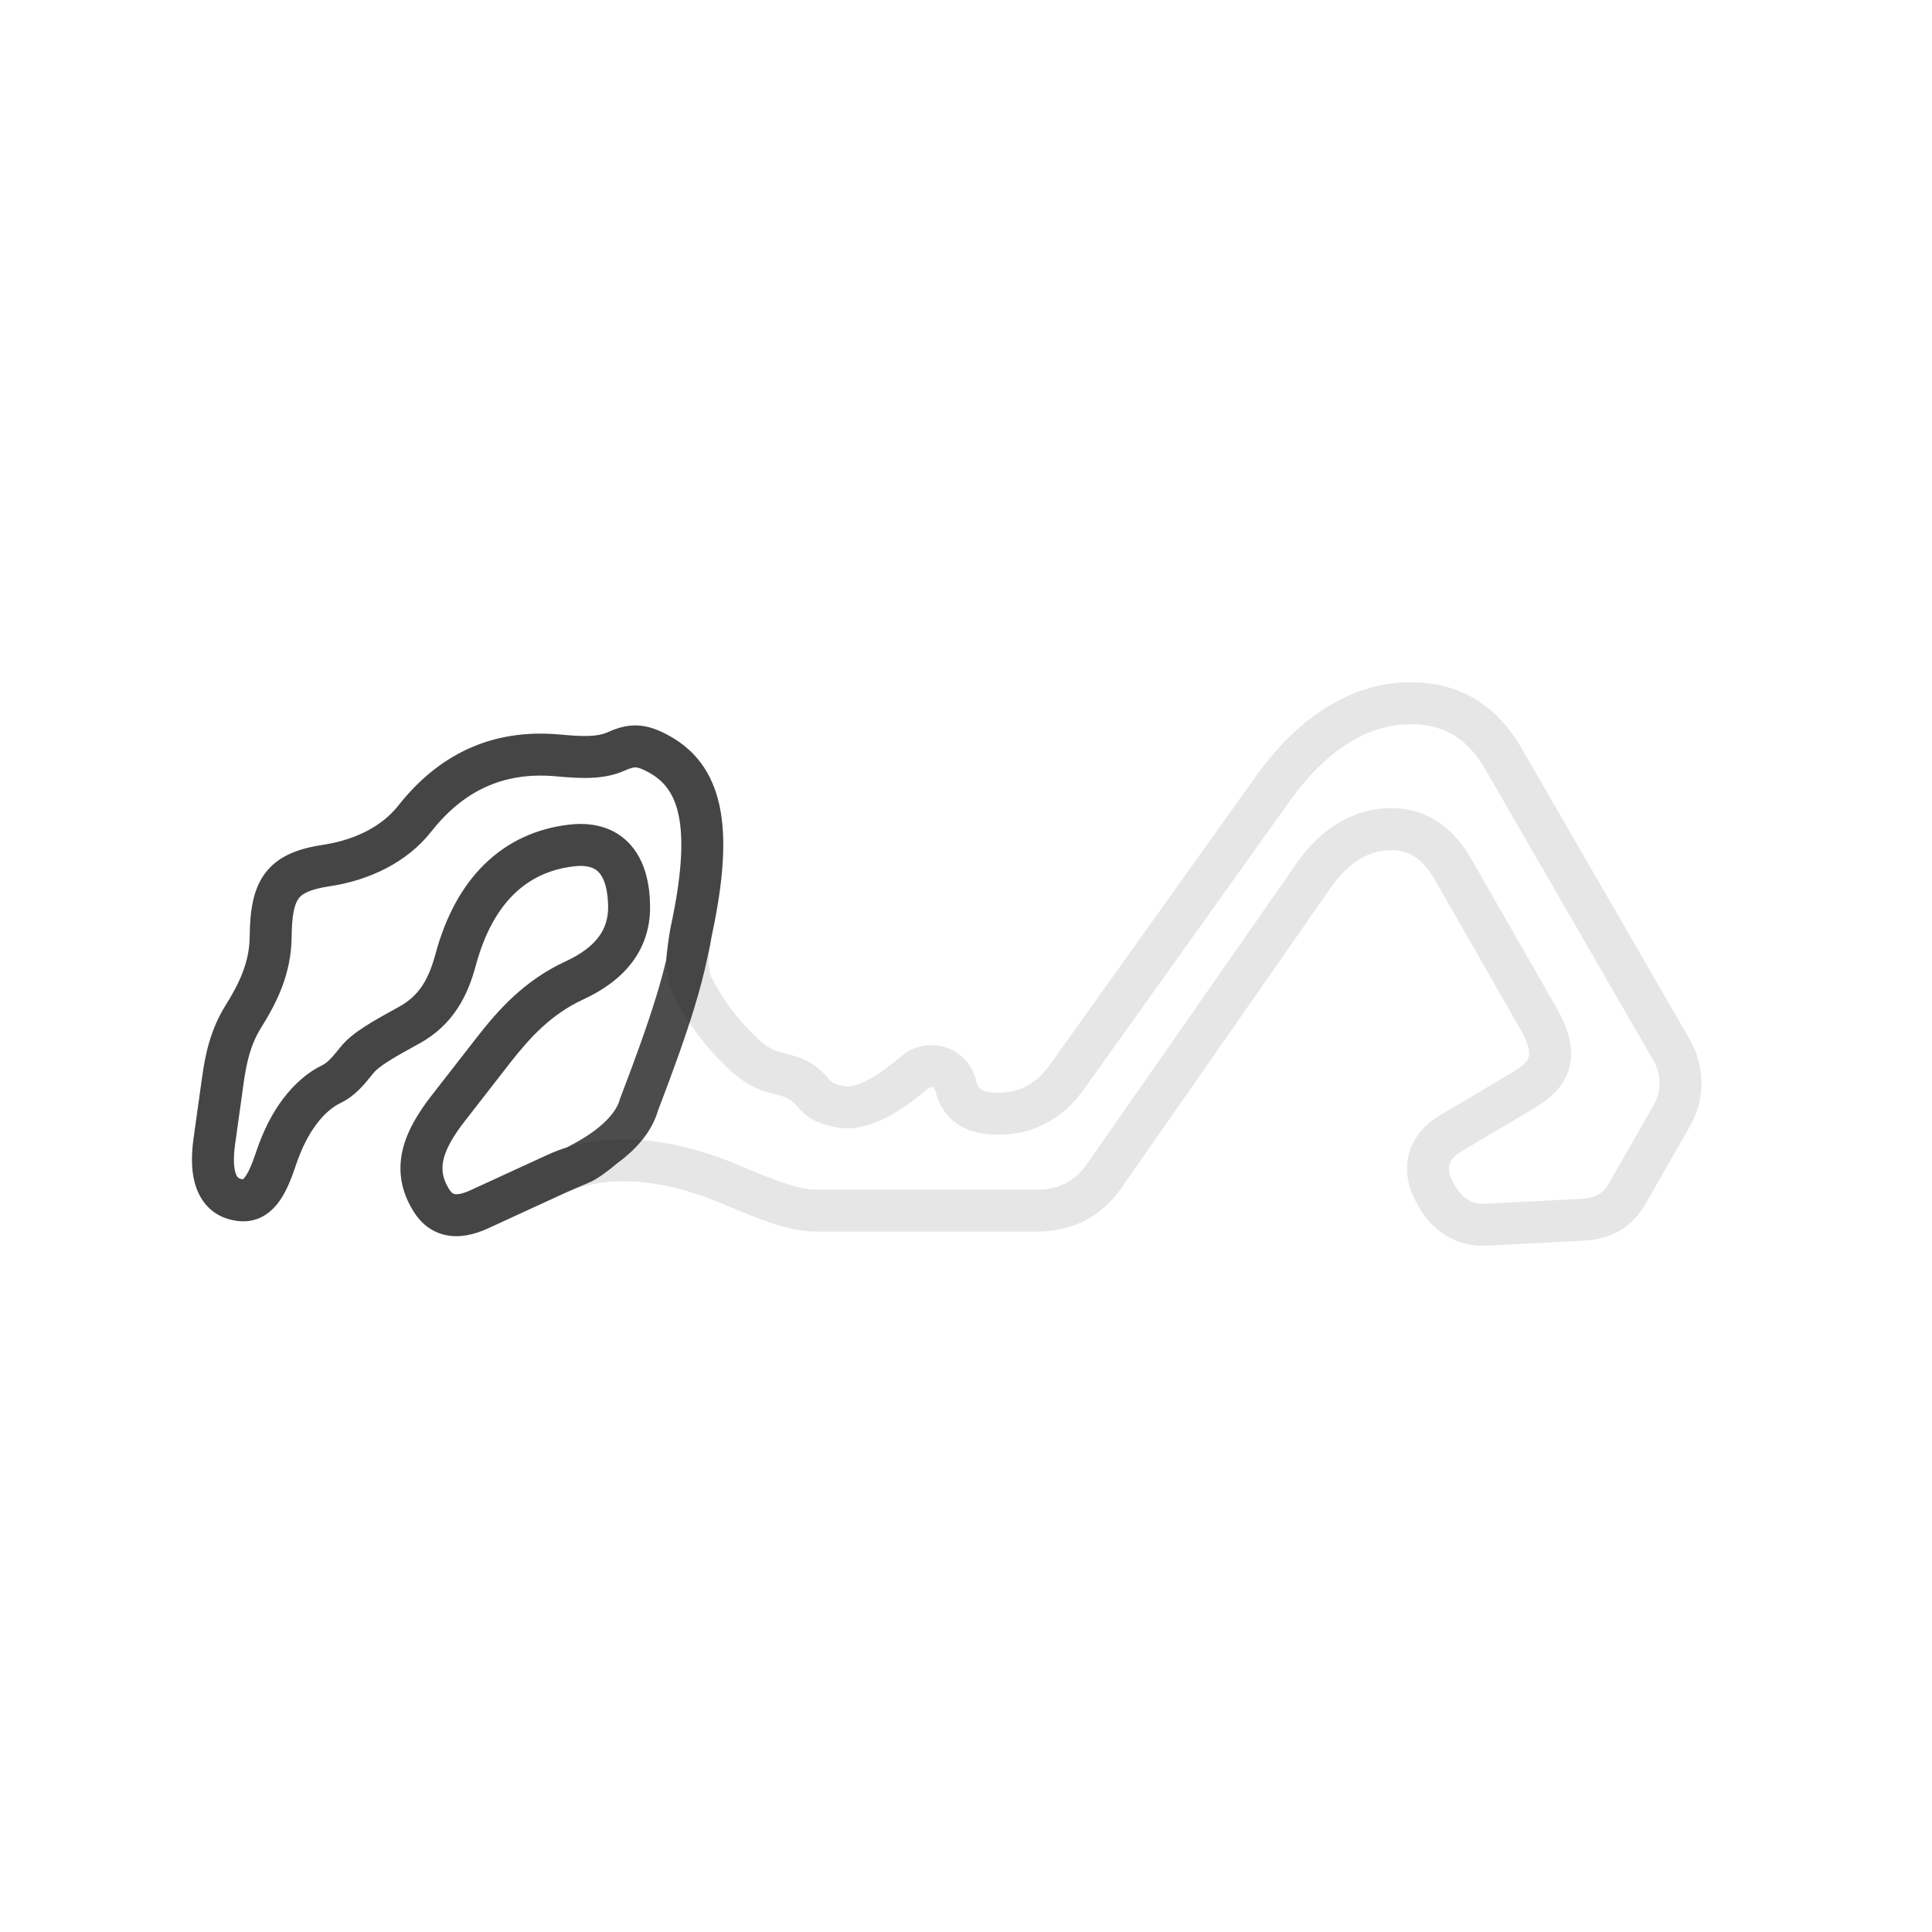
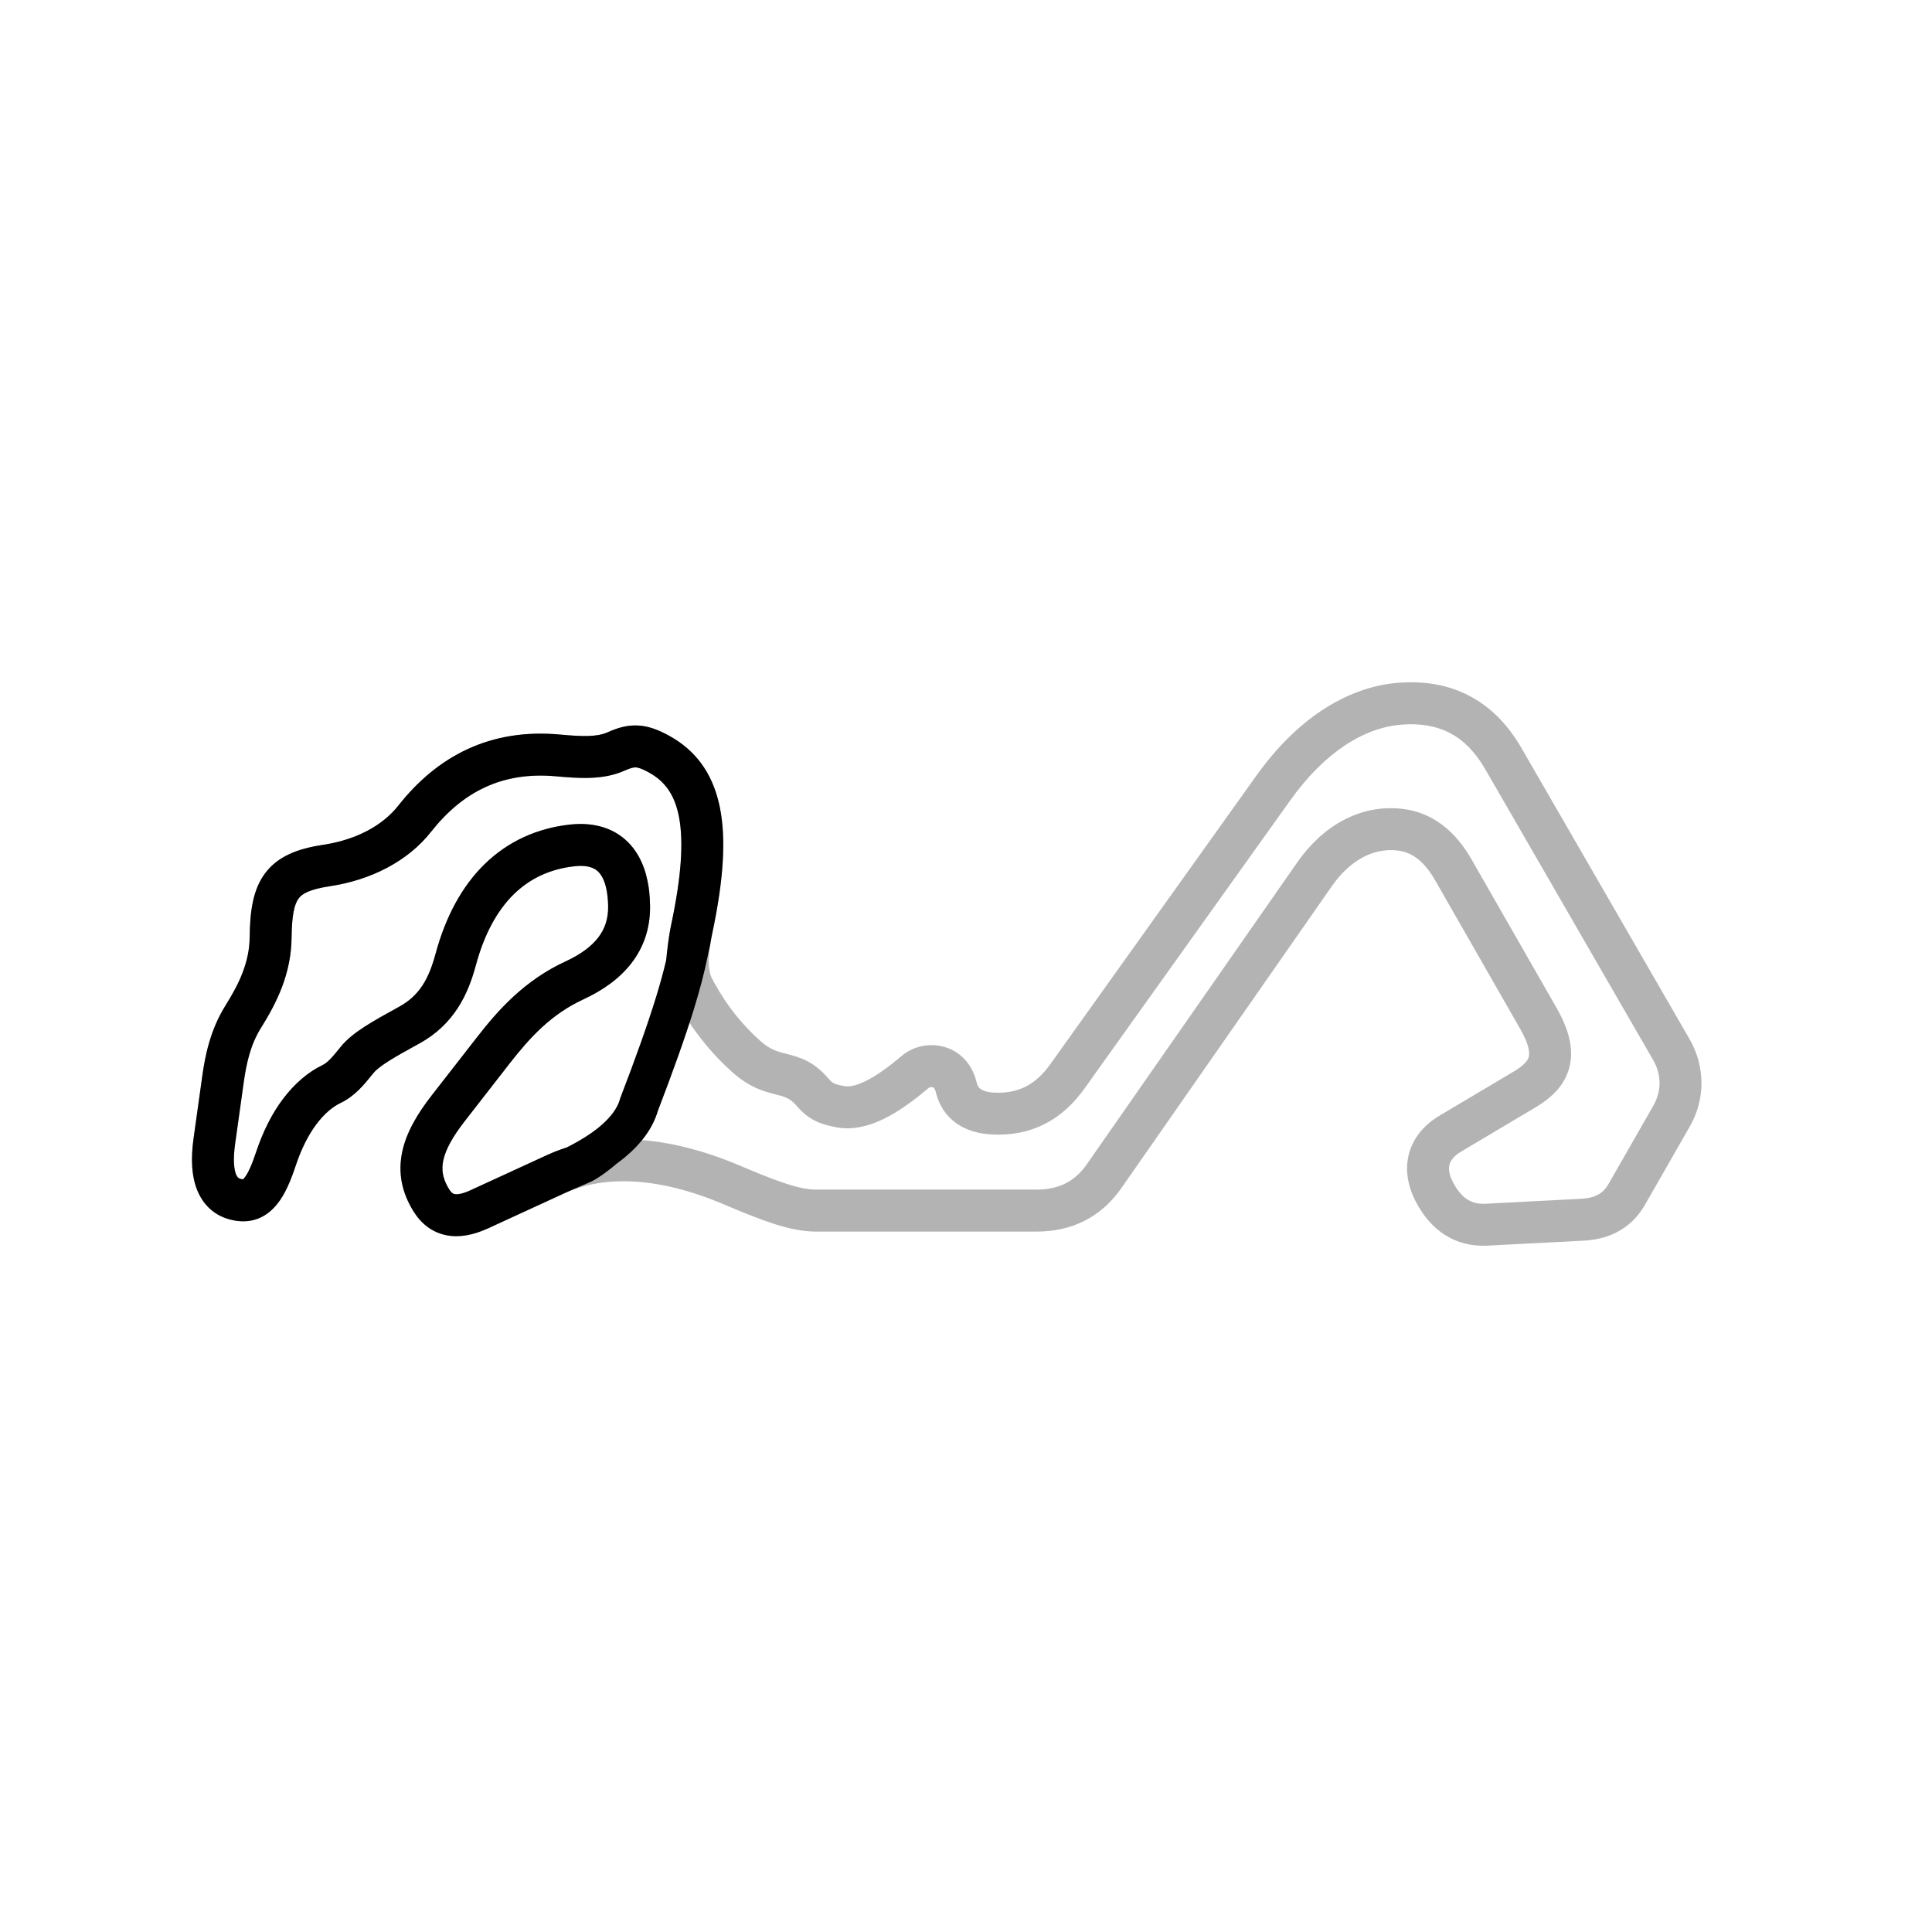
<svg xmlns="http://www.w3.org/2000/svg" width="437" height="437" viewBox="0 0 437 437" fill="none">
-   <path d="M316.71 154.41C322.405 154.026 327.642 154.934 332.296 157.36C337.112 159.864 341.046 163.847 344.146 169.209L344.147 169.211L382.162 235.038L382.164 235.042C383.913 238.082 384.845 241.468 384.857 244.924V244.936C384.857 248.304 384.003 251.686 382.219 254.794L372.061 272.54L372.06 272.544C370.377 275.473 368.139 277.485 365.615 278.767L365.609 278.77C363.168 280.004 360.589 280.505 358.169 280.626L358.17 280.627L336.439 281.751L336.44 281.752C332.794 281.943 329.585 281.072 326.846 279.338L326.845 279.337C323.932 277.492 321.774 274.775 320.189 271.702L320.187 271.699C318.387 268.197 317.735 264.446 318.732 260.835L318.734 260.826C319.708 257.341 322.091 254.444 325.63 252.336L325.632 252.335L342.447 242.335C344.914 240.862 345.642 239.752 345.816 238.954L345.852 238.758C345.996 237.724 345.661 235.875 343.787 232.606L324.594 199.08C323.351 196.91 321.999 195.289 320.572 194.194C319.232 193.168 317.729 192.544 315.975 192.358C313.216 192.081 310.644 192.654 308.299 193.901L308.296 193.902C305.682 195.29 303.259 197.548 301.2 200.512L301.198 200.516L253.587 268.817L253.585 268.818C251.3 272.089 248.521 274.496 245.354 276.11L245.353 276.111C241.968 277.835 238.282 278.571 234.523 278.571H184.523C181.463 278.571 178.235 277.854 174.797 276.737L174.792 276.735C171.472 275.651 167.787 274.139 163.66 272.389C156.313 269.269 149.588 267.639 143.618 267.271C137.477 266.893 132.144 267.854 127.7 269.9L127.699 269.901L110.386 277.862L110.377 277.866C107.137 279.345 103.97 280.005 100.983 279.417L100.978 279.416C97.734 278.77 95.265 276.808 93.516 273.99L93.514 273.987C90.82 269.637 90.01 265.207 90.972 260.577L90.975 260.567C91.886 256.26 94.3 252.077 97.647 247.783L107.848 234.685C110.286 231.545 112.974 228.326 116.201 225.368L116.822 224.808C119.958 222.021 123.58 219.48 127.947 217.467C131.326 215.905 133.765 214.097 135.316 212.071L135.323 212.063C136.79 210.161 137.598 207.869 137.555 204.991V204.983C137.545 204.21 137.498 203.464 137.415 202.742L137.414 202.735L137.413 202.728C137.085 199.757 136.223 198.078 135.313 197.186L135.156 197.04C134.344 196.328 133.102 195.845 131.144 195.876L131.143 195.875C130.769 195.884 130.358 195.911 129.911 195.963L129.9 195.964C124.529 196.564 119.922 198.654 116.189 202.312C112.562 205.885 109.589 211.122 107.644 218.319C106.748 221.665 105.52 224.983 103.537 228.034L103.534 228.04C101.485 231.181 98.717 233.916 94.873 236.042L94.818 236.072L94.763 236.101L94.644 236.159C91.965 237.637 89.736 238.867 87.946 239.999C86.106 241.163 85.008 242.056 84.431 242.773L84.182 243.083L84.177 243.09C82.489 245.186 80.353 247.906 77.033 249.498L77.032 249.497C75.388 250.287 73.437 251.792 71.517 254.37C69.855 256.606 68.25 259.614 66.924 263.573C65.786 267.016 64.505 270.129 62.684 272.375C61.597 273.718 60.28 274.844 58.654 275.537C57.112 276.194 55.465 276.388 53.751 276.186L53.407 276.141C49.269 275.529 46.274 273.149 44.683 269.398L44.68 269.39C43.308 266.13 43.144 262.038 43.783 257.492L45.748 243.447C46.077 241.069 46.536 238.458 47.326 235.768L47.327 235.766C48.131 233.033 49.283 230.201 51.007 227.45C52.617 224.869 53.983 222.391 54.932 219.852L54.934 219.847C55.875 217.34 56.445 214.78 56.473 212.039V212.036C56.537 206.153 57.194 201.304 59.913 197.614L59.916 197.61C62.799 193.714 67.255 191.981 73.14 191.1L73.816 190.99C77.186 190.413 80.371 189.375 83.158 187.893L83.164 187.89C85.912 186.435 88.269 184.545 90.07 182.268C94.465 176.697 99.629 172.298 105.748 169.464L105.75 169.463C111.895 166.622 118.818 165.451 126.617 166.162C129.114 166.386 131.254 166.548 133.155 166.482H133.164C134.918 166.425 136.299 166.164 137.409 165.668C139.639 164.665 141.78 163.999 144.261 164.115H144.264C146.706 164.232 148.971 165.109 151.483 166.509C157.247 169.724 161.051 174.711 162.686 181.987L162.837 182.698C164.228 189.621 163.693 198.523 161.353 209.943L161.121 211.057C160.472 214.119 160.255 216.396 160.324 218.093L160.36 218.656C160.47 219.905 160.741 220.74 161.054 221.34L161.661 222.464C163.089 225.035 164.605 227.294 166.183 229.3C168.006 231.594 169.939 233.618 171.945 235.423C173.906 237.181 175.441 237.727 177.109 238.167L177.835 238.353L177.843 238.355L177.85 238.357C179.154 238.692 180.757 239.09 182.41 239.925C184.114 240.785 185.764 242.046 187.443 244.006L187.646 244.234C187.967 244.582 188.204 244.778 188.395 244.901L188.605 245.018L188.621 245.026L188.636 245.033C188.991 245.211 189.522 245.383 190.52 245.58L190.978 245.666L190.984 245.667C191.976 245.847 193.455 245.651 195.639 244.607C197.969 243.492 200.717 241.586 203.916 238.861L203.927 238.853C205.372 237.633 207.1 236.864 208.883 236.555L208.888 236.554C210.664 236.248 212.562 236.385 214.312 237.029C214.32 237.032 214.328 237.035 214.335 237.037C215.987 237.639 217.354 238.629 218.417 239.845L218.627 240.092L218.643 240.111C219.74 241.473 220.49 243.077 220.883 244.756C221.064 245.527 221.355 245.949 221.672 246.219L221.809 246.326L221.815 246.331L221.821 246.335C222.324 246.698 223.269 247.059 224.903 247.14C227.724 247.268 230.039 246.78 232.002 245.777L232.377 245.577C234.24 244.544 235.975 242.956 237.577 240.702L237.581 240.697L284.119 175.528C288.68 169.134 293.656 164.244 298.842 160.776L298.845 160.775C304.488 157.009 310.363 154.922 316.157 154.451L316.71 154.41ZM327.921 165.78C324.9 164.214 321.265 163.557 316.923 163.913C312.827 164.249 308.479 165.749 304.119 168.662L304.118 168.663C299.969 171.432 295.804 175.489 291.837 181.043L291.836 181.042L245.309 246.201C242.807 249.718 239.836 252.438 236.322 254.232L236.318 254.234C232.755 256.046 228.809 256.817 224.469 256.615H224.465C221.414 256.469 218.588 255.7 216.283 254.054L216.277 254.05C213.911 252.351 212.352 249.933 211.637 246.924L211.633 246.907L211.629 246.89C211.553 246.552 211.415 246.286 211.277 246.113C211.222 246.048 211.178 246.008 211.148 245.986C211.119 245.965 211.101 245.959 211.094 245.956L211.077 245.949L211.06 245.943C210.952 245.904 210.752 245.869 210.488 245.907C210.223 245.96 210.101 246.043 210.07 246.069L210.065 246.074C206.432 249.163 202.995 251.592 199.743 253.158L199.734 253.162C196.255 254.825 192.741 255.627 189.294 254.999L189.29 254.998C187.53 254.675 185.938 254.286 184.424 253.536C182.79 252.726 181.503 251.647 180.246 250.174C178.699 248.382 177.489 248.069 175.492 247.553C172.832 246.877 169.575 246.046 165.601 242.478C163.236 240.36 160.942 237.953 158.752 235.182L158.751 235.181C156.565 232.411 154.523 229.296 152.657 225.764L152.655 225.76C151.576 223.711 150.969 221.331 150.848 218.493V218.487C150.739 215.828 151.057 212.742 151.834 209.079C154.142 198.218 154.607 190.52 153.635 185.091L153.536 184.572C152.537 179.604 150.269 176.691 146.866 174.798L146.857 174.793C145.161 173.842 144.32 173.62 143.803 173.591C143.354 173.573 142.691 173.697 141.267 174.326L141.266 174.325C138.749 175.455 136.107 175.867 133.473 175.96L133.472 175.959C130.977 176.051 128.362 175.842 125.765 175.61H125.762C119.551 175.047 114.281 175.971 109.737 178.081L109.728 178.086C105.15 180.194 101.121 183.58 97.516 188.144C94.832 191.564 91.401 194.257 87.601 196.278C83.596 198.408 79.136 199.799 74.559 200.481L74.559 200.482C70.042 201.164 68.335 202.174 67.545 203.245C66.578 204.56 66.007 207.01 65.954 212.122V212.126C65.907 216.144 65.091 219.789 63.821 223.184L63.818 223.192C62.564 226.518 60.87 229.583 59.053 232.484L59.052 232.483C57.855 234.394 57.023 236.402 56.428 238.439L56.429 238.44C55.817 240.537 55.437 242.661 55.139 244.763L53.176 258.795L53.177 258.796C52.692 262.302 52.913 264.502 53.413 265.707L53.52 265.933C53.743 266.352 54.032 266.58 54.513 266.694L54.77 266.742L54.785 266.744C54.887 266.759 54.936 266.754 54.946 266.753H54.949C54.953 266.751 54.981 266.738 55.036 266.693C55.073 266.664 55.119 266.619 55.177 266.557L55.309 266.395C56.093 265.433 56.931 263.603 57.931 260.592L57.932 260.589C59.558 255.711 61.618 251.784 63.917 248.711C66.708 244.964 69.841 242.435 72.911 240.95L72.918 240.946L72.924 240.943C74.099 240.382 75.159 239.157 76.787 237.139L77.034 236.83L77.04 236.822C78.46 235.059 80.402 233.573 82.554 232.188C84.715 230.796 87.306 229.372 90.126 227.818L90.272 227.735L90.287 227.727L90.301 227.719C92.549 226.486 94.151 224.961 95.351 223.22L95.591 222.86C96.865 220.908 97.751 218.571 98.487 215.859C100.802 207.261 104.541 200.467 109.544 195.546L109.548 195.543C114.889 190.308 121.469 187.365 128.848 186.53L128.859 186.528L128.871 186.527C129.551 186.456 130.266 186.407 130.992 186.395H130.998C135.235 186.332 139.051 187.569 141.954 190.416L142.212 190.676C144.678 193.224 146.147 196.687 146.738 200.819L146.848 201.685L146.849 201.693C146.954 202.664 147.024 203.717 147.036 204.862C147.117 209.883 145.633 214.212 142.862 217.831L142.859 217.834C140.165 221.344 136.375 224.019 131.932 226.076C128.286 227.763 125.27 229.921 122.615 232.358C119.91 234.844 117.577 237.62 115.32 240.503L105.12 253.614L105.119 253.613C102.316 257.217 100.771 260.084 100.264 262.513C99.818 264.639 100.133 266.672 101.573 268.987L101.577 268.994C102.061 269.776 102.444 269.999 102.706 270.076L102.811 270.102L102.816 270.103C103.358 270.21 104.459 270.144 106.421 269.238L106.425 269.236L123.75 261.275L124.313 261.022C130.165 258.454 136.863 257.354 144.186 257.801C151.347 258.239 159.135 260.165 167.373 263.659C170.908 265.157 173.938 266.404 176.608 267.33L177.731 267.707L177.739 267.71C180.567 268.636 182.756 269.079 184.523 269.079H234.523C236.975 269.079 239.164 268.612 241.043 267.657C242.783 266.766 244.398 265.405 245.796 263.394L245.799 263.389L293.41 195.089C296.208 191.071 299.721 187.709 303.859 185.513C307.765 183.439 312.176 182.44 316.92 182.927C320.49 183.281 323.635 184.595 326.329 186.657C328.953 188.656 331.088 191.311 332.837 194.368L352.029 227.882L352.03 227.884C354.722 232.593 355.975 236.906 355.086 240.979L355.085 240.978C354.165 245.229 351.17 248.189 347.287 250.497L347.286 250.496L330.472 260.495C328.78 261.502 328.11 262.533 327.879 263.362L327.834 263.542C327.637 264.445 327.772 265.706 328.62 267.347L328.623 267.353L328.809 267.702C329.742 269.415 330.792 270.599 331.927 271.313L331.936 271.319L331.946 271.325C332.969 271.98 334.261 272.365 335.959 272.278L357.679 271.153H357.683C359.088 271.082 360.308 270.812 361.307 270.306C362.222 269.841 363.098 269.089 363.818 267.829L373.978 250.079C374.927 248.422 375.373 246.669 375.375 244.949L375.368 244.62C375.305 242.976 374.83 241.324 373.943 239.794L373.94 239.79L335.936 173.963C333.636 169.992 330.94 167.357 327.921 165.78Z" fill="black" fill-opacity="0.1" />
-   <path d="M144.261 164.096H144.263C146.705 164.212 148.97 165.089 151.483 166.488L151.485 166.489C157.249 169.705 161.051 174.691 162.685 181.968L162.836 182.68C164.272 189.825 163.656 199.079 161.121 211.036C160.926 211.954 160.77 212.807 160.648 213.598L160.62 213.781L160.599 213.852C160.589 213.9 160.573 213.97 160.554 214.057C160.516 214.233 160.462 214.481 160.4 214.77C160.275 215.35 160.114 216.094 159.971 216.754C159.271 220.171 158.271 223.943 157.01 228.073L157.009 228.079C154.962 234.736 152.189 242.453 148.824 251.23C147.681 255.131 145.095 258.668 141.255 261.844L141.25 261.848C140.711 262.292 140.149 262.722 139.571 263.144C137.804 264.67 135.372 266.453 133.917 267.164C133.259 267.486 132.099 267.978 130.981 268.454C129.806 268.954 128.599 269.466 127.701 269.88L127.7 269.881L110.385 277.843L110.376 277.847C107.137 279.324 103.97 279.986 100.984 279.398L100.977 279.397C97.733 278.751 95.264 276.788 93.515 273.971L93.514 273.968C90.82 269.618 90.009 265.187 90.971 260.558L90.974 260.547C91.885 256.24 94.3 252.057 97.647 247.763L107.848 234.664C110.287 231.524 112.974 228.306 116.201 225.349C119.477 222.342 123.288 219.594 127.947 217.447C131.326 215.885 133.765 214.077 135.316 212.052L135.323 212.043C136.789 210.142 137.597 207.849 137.554 204.972L137.553 204.963C137.544 204.191 137.498 203.444 137.414 202.723L137.414 202.716L137.413 202.708C137.084 199.737 136.223 198.058 135.313 197.166L135.156 197.02C134.345 196.311 133.108 195.827 131.162 195.855C130.784 195.864 130.367 195.891 129.911 195.943L129.9 195.944C124.529 196.544 119.922 198.634 116.189 202.292C112.563 205.864 109.59 211.099 107.645 218.291C106.749 221.639 105.52 224.961 103.537 228.015L103.534 228.02C101.484 231.162 98.717 233.896 94.873 236.022L94.818 236.053L94.762 236.081L94.643 236.14C91.965 237.617 89.735 238.847 87.946 239.978C86.105 241.142 85.006 242.036 84.429 242.753L84.18 243.064L84.175 243.07C82.488 245.166 80.352 247.886 77.033 249.478L77.032 249.477C75.388 250.267 73.436 251.77 71.517 254.348L71.518 254.349C69.855 256.584 68.25 259.594 66.923 263.555C65.786 266.997 64.504 270.111 62.684 272.356L62.683 272.355C61.596 273.698 60.279 274.825 58.654 275.517C57.112 276.175 55.464 276.369 53.75 276.167L53.407 276.121C49.269 275.509 46.273 273.129 44.682 269.378L44.679 269.369C43.307 266.109 43.144 262.015 43.784 257.47L45.748 243.428C46.077 241.049 46.537 238.437 47.327 235.747C48.13 233.014 49.283 230.182 51.006 227.432C52.617 224.85 53.983 222.371 54.932 219.832L54.933 219.827C55.874 217.32 56.444 214.76 56.472 212.019V212.017C56.537 206.133 57.193 201.284 59.913 197.595L59.916 197.59C62.799 193.695 67.255 191.961 73.139 191.08L73.816 190.971C77.186 190.393 80.371 189.355 83.158 187.873L83.163 187.87C85.91 186.416 88.266 184.527 90.067 182.251C94.462 176.678 99.627 172.279 105.748 169.444L105.749 169.443C111.895 166.603 118.818 165.431 126.618 166.142C129.114 166.367 131.254 166.529 133.155 166.462L133.164 166.461C134.807 166.408 136.124 166.176 137.198 165.738L137.409 165.648C139.639 164.645 141.781 163.98 144.261 164.096ZM143.803 173.571C143.354 173.553 142.692 173.678 141.267 174.307L141.266 174.306C138.75 175.435 136.109 175.846 133.477 175.939L133.478 175.94C130.982 176.033 128.364 175.823 125.765 175.591L125.761 175.59C119.55 175.027 114.28 175.951 109.737 178.061L109.728 178.065C105.15 180.173 101.121 183.56 97.516 188.124C94.832 191.544 91.4 194.237 87.6 196.259C83.594 198.389 79.132 199.781 74.553 200.463C70.042 201.145 68.334 202.154 67.544 203.224C66.576 204.538 66.007 206.989 65.954 212.102V212.106C65.906 216.124 65.091 219.769 63.821 223.164L63.819 223.172C62.564 226.498 60.87 229.564 59.053 232.464L59.052 232.463C57.855 234.375 57.024 236.385 56.428 238.422L56.427 238.421C55.816 240.517 55.438 242.642 55.139 244.743L53.176 258.78L53.175 258.779C52.691 262.283 52.913 264.483 53.413 265.687L53.519 265.913C53.742 266.332 54.031 266.56 54.512 266.675L54.769 266.723L54.785 266.725C54.886 266.74 54.936 266.735 54.946 266.733H54.949C54.952 266.732 54.981 266.719 55.036 266.674C55.075 266.641 55.127 266.59 55.192 266.519L55.31 266.374C56.094 265.412 56.931 263.582 57.931 260.572L57.932 260.569C59.558 255.692 61.617 251.766 63.916 248.692C66.707 244.946 69.84 242.415 72.911 240.93L72.916 240.927L72.923 240.924C74.099 240.362 75.159 239.136 76.787 237.119L77.035 236.809L77.04 236.803C78.461 235.039 80.402 233.553 82.553 232.168C84.715 230.776 87.305 229.352 90.125 227.798L90.272 227.716L90.287 227.708L90.301 227.699C92.548 226.467 94.15 224.942 95.35 223.2L95.59 222.84C96.865 220.888 97.752 218.551 98.488 215.839C100.802 207.241 104.541 200.448 109.543 195.527L109.547 195.523C114.888 190.288 121.468 187.345 128.847 186.511L128.871 186.509C129.549 186.437 130.265 186.387 130.992 186.375H130.998C135.235 186.313 139.05 187.549 141.953 190.395C144.575 192.966 146.126 196.526 146.738 200.801L146.847 201.665L146.848 201.674C146.953 202.639 147.023 203.686 147.036 204.823L147.039 205.292C147.027 210.122 145.549 214.301 142.862 217.811L142.859 217.814C140.164 221.325 136.375 224 131.931 226.057C128.286 227.743 125.269 229.901 122.615 232.338C119.91 234.824 117.576 237.6 115.32 240.482L115.321 240.483L105.12 253.594C102.317 257.197 100.771 260.064 100.263 262.493C99.846 264.486 100.097 266.398 101.317 268.537L101.574 268.969L101.779 269.276C102.168 269.816 102.481 269.989 102.706 270.056L102.815 270.083C103.357 270.191 104.459 270.125 106.42 269.22L106.424 269.218L123.748 261.256L123.749 261.255C125.172 260.602 126.645 260.031 128.167 259.547C131.234 258.006 133.666 256.453 135.536 254.913C138.279 252.642 139.667 250.541 140.199 248.707L140.229 248.561L140.307 248.348L140.338 248.263L140.346 248.243L140.353 248.224C143.698 239.512 146.42 231.941 148.418 225.434C149.333 222.447 150.084 219.71 150.669 217.213C150.829 215.614 151.234 211.883 151.833 209.059C154.142 198.199 154.607 190.501 153.635 185.071L153.537 184.553C152.537 179.584 150.269 176.67 146.867 174.777L146.858 174.772C145.163 173.822 144.321 173.601 143.803 173.571Z" fill="black" fill-opacity="0.7" />
+   <path d="M316.71 154.41C322.405 154.026 327.642 154.934 332.296 157.36C337.112 159.864 341.046 163.847 344.146 169.209L344.147 169.211L382.162 235.038L382.164 235.042C383.913 238.082 384.845 241.468 384.857 244.924V244.936C384.857 248.304 384.003 251.686 382.219 254.794L372.061 272.54L372.06 272.544C370.377 275.473 368.139 277.485 365.615 278.767L365.609 278.77C363.168 280.004 360.589 280.505 358.169 280.626L358.17 280.627L336.439 281.751L336.44 281.752C332.794 281.943 329.585 281.072 326.846 279.338L326.845 279.337C323.932 277.492 321.774 274.775 320.189 271.702L320.187 271.699C318.387 268.197 317.735 264.446 318.732 260.835L318.734 260.826C319.708 257.341 322.091 254.444 325.63 252.336L325.632 252.335L342.447 242.335C344.914 240.862 345.642 239.752 345.816 238.954L345.852 238.758C345.996 237.724 345.661 235.875 343.787 232.606L324.594 199.08C323.351 196.91 321.999 195.289 320.572 194.194C319.232 193.168 317.729 192.544 315.975 192.358C313.216 192.081 310.644 192.654 308.299 193.901L308.296 193.902C305.682 195.29 303.259 197.548 301.2 200.512L301.198 200.516L253.587 268.817L253.585 268.818C251.3 272.089 248.521 274.496 245.354 276.11L245.353 276.111C241.968 277.835 238.282 278.571 234.523 278.571H184.523C181.463 278.571 178.235 277.854 174.797 276.737L174.792 276.735C171.472 275.651 167.787 274.139 163.66 272.389C156.313 269.269 149.588 267.639 143.618 267.271C137.477 266.893 132.144 267.854 127.7 269.9L127.699 269.901L110.386 277.862L110.377 277.866C107.137 279.345 103.97 280.005 100.983 279.417L100.978 279.416C97.734 278.77 95.265 276.808 93.516 273.99L93.514 273.987C90.82 269.637 90.01 265.207 90.972 260.577L90.975 260.567C91.886 256.26 94.3 252.077 97.647 247.783L107.848 234.685C110.286 231.545 112.974 228.326 116.201 225.368L116.822 224.808C119.958 222.021 123.58 219.48 127.947 217.467C131.326 215.905 133.765 214.097 135.316 212.071L135.323 212.063C136.79 210.161 137.598 207.869 137.555 204.991V204.983C137.545 204.21 137.498 203.464 137.415 202.742L137.414 202.735L137.413 202.728C137.085 199.757 136.223 198.078 135.313 197.186L135.156 197.04C134.344 196.328 133.102 195.845 131.144 195.876L131.143 195.875C130.769 195.884 130.358 195.911 129.911 195.963L129.9 195.964C124.529 196.564 119.922 198.654 116.189 202.312C112.562 205.885 109.589 211.122 107.644 218.319C106.748 221.665 105.52 224.983 103.537 228.034L103.534 228.04C101.485 231.181 98.717 233.916 94.873 236.042L94.818 236.072L94.763 236.101L94.644 236.159C91.965 237.637 89.736 238.867 87.946 239.999C86.106 241.163 85.008 242.056 84.431 242.773L84.182 243.083L84.177 243.09C82.489 245.186 80.353 247.906 77.033 249.498L77.032 249.497C75.388 250.287 73.437 251.792 71.517 254.37C69.855 256.606 68.25 259.614 66.924 263.573C65.786 267.016 64.505 270.129 62.684 272.375C61.597 273.718 60.28 274.844 58.654 275.537C57.112 276.194 55.465 276.388 53.751 276.186L53.407 276.141C49.269 275.529 46.274 273.149 44.683 269.398L44.68 269.39C43.308 266.13 43.144 262.038 43.783 257.492L45.748 243.447C46.077 241.069 46.536 238.458 47.326 235.768L47.327 235.766C48.131 233.033 49.283 230.201 51.007 227.45C52.617 224.869 53.983 222.391 54.932 219.852L54.934 219.847C55.875 217.34 56.445 214.78 56.473 212.039V212.036C56.537 206.153 57.194 201.304 59.913 197.614L59.916 197.61C62.799 193.714 67.255 191.981 73.14 191.1L73.816 190.99C77.186 190.413 80.371 189.375 83.158 187.893L83.164 187.89C85.912 186.435 88.269 184.545 90.07 182.268C94.465 176.697 99.629 172.298 105.748 169.464L105.75 169.463C111.895 166.622 118.818 165.451 126.617 166.162C129.114 166.386 131.254 166.548 133.155 166.482H133.164C134.918 166.425 136.299 166.164 137.409 165.668C139.639 164.665 141.78 163.999 144.261 164.115H144.264C146.706 164.232 148.971 165.109 151.483 166.509C157.247 169.724 161.051 174.711 162.686 181.987L162.837 182.698C164.228 189.621 163.693 198.523 161.353 209.943L161.121 211.057C160.472 214.119 160.255 216.396 160.324 218.093L160.36 218.656C160.47 219.905 160.741 220.74 161.054 221.34L161.661 222.464C163.089 225.035 164.605 227.294 166.183 229.3C168.006 231.594 169.939 233.618 171.945 235.423C173.906 237.181 175.441 237.727 177.109 238.167L177.835 238.353L177.843 238.355L177.85 238.357C179.154 238.692 180.757 239.09 182.41 239.925C184.114 240.785 185.764 242.046 187.443 244.006L187.646 244.234C187.967 244.582 188.204 244.778 188.395 244.901L188.605 245.018L188.621 245.026L188.636 245.033C188.991 245.211 189.522 245.383 190.52 245.58L190.978 245.666L190.984 245.667C191.976 245.847 193.455 245.651 195.639 244.607C197.969 243.492 200.717 241.586 203.916 238.861L203.927 238.853C205.372 237.633 207.1 236.864 208.883 236.555L208.888 236.554C210.664 236.248 212.562 236.385 214.312 237.029C214.32 237.032 214.328 237.035 214.335 237.037C215.987 237.639 217.354 238.629 218.417 239.845L218.627 240.092L218.643 240.111C219.74 241.473 220.49 243.077 220.883 244.756C221.064 245.527 221.355 245.949 221.672 246.219L221.809 246.326L221.815 246.331L221.821 246.335C222.324 246.698 223.269 247.059 224.903 247.14C227.724 247.268 230.039 246.78 232.002 245.777L232.377 245.577C234.24 244.544 235.975 242.956 237.577 240.702L237.581 240.697L284.119 175.528C288.68 169.134 293.656 164.244 298.842 160.776L298.845 160.775C304.488 157.009 310.363 154.922 316.157 154.451L316.71 154.41ZM327.921 165.78C324.9 164.214 321.265 163.557 316.923 163.913C312.827 164.249 308.479 165.749 304.119 168.662L304.118 168.663C299.969 171.432 295.804 175.489 291.837 181.043L291.836 181.042L245.309 246.201C242.807 249.718 239.836 252.438 236.322 254.232L236.318 254.234C232.755 256.046 228.809 256.817 224.469 256.615H224.465C221.414 256.469 218.588 255.7 216.283 254.054L216.277 254.05C213.911 252.351 212.352 249.933 211.637 246.924L211.633 246.907L211.629 246.89C211.553 246.552 211.415 246.286 211.277 246.113C211.222 246.048 211.178 246.008 211.148 245.986C211.119 245.965 211.101 245.959 211.094 245.956L211.077 245.949L211.06 245.943C210.952 245.904 210.752 245.869 210.488 245.907C210.223 245.96 210.101 246.043 210.07 246.069L210.065 246.074C206.432 249.163 202.995 251.592 199.743 253.158L199.734 253.162C196.255 254.825 192.741 255.627 189.294 254.999L189.29 254.998C187.53 254.675 185.938 254.286 184.424 253.536C182.79 252.726 181.503 251.647 180.246 250.174C178.699 248.382 177.489 248.069 175.492 247.553C172.832 246.877 169.575 246.046 165.601 242.478C163.236 240.36 160.942 237.953 158.752 235.182L158.751 235.181C156.565 232.411 154.523 229.296 152.657 225.764L152.655 225.76C151.576 223.711 150.969 221.331 150.848 218.493V218.487C150.739 215.828 151.057 212.742 151.834 209.079C154.142 198.218 154.607 190.52 153.635 185.091L153.536 184.572C152.537 179.604 150.269 176.691 146.866 174.798L146.857 174.793C145.161 173.842 144.32 173.62 143.803 173.591C143.354 173.573 142.691 173.697 141.267 174.326L141.266 174.325C138.749 175.455 136.107 175.867 133.473 175.96L133.472 175.959C130.977 176.051 128.362 175.842 125.765 175.61H125.762C119.551 175.047 114.281 175.971 109.737 178.081L109.728 178.086C105.15 180.194 101.121 183.58 97.516 188.144C94.832 191.564 91.401 194.257 87.601 196.278C83.596 198.408 79.136 199.799 74.559 200.481L74.559 200.482C70.042 201.164 68.335 202.174 67.545 203.245C66.578 204.56 66.007 207.01 65.954 212.122V212.126C65.907 216.144 65.091 219.789 63.821 223.184L63.818 223.192C62.564 226.518 60.87 229.583 59.053 232.484L59.052 232.483C57.855 234.394 57.023 236.402 56.428 238.439L56.429 238.44C55.817 240.537 55.437 242.661 55.139 244.763L53.176 258.795L53.177 258.796C52.692 262.302 52.913 264.502 53.413 265.707L53.52 265.933C53.743 266.352 54.032 266.58 54.513 266.694L54.77 266.742L54.785 266.744C54.887 266.759 54.936 266.754 54.946 266.753H54.949C54.953 266.751 54.981 266.738 55.036 266.693C55.073 266.664 55.119 266.619 55.177 266.557L55.309 266.395C56.093 265.433 56.931 263.603 57.931 260.592L57.932 260.589C59.558 255.711 61.618 251.784 63.917 248.711C66.708 244.964 69.841 242.435 72.911 240.95L72.918 240.946L72.924 240.943C74.099 240.382 75.159 239.157 76.787 237.139L77.034 236.83L77.04 236.822C78.46 235.059 80.402 233.573 82.554 232.188C84.715 230.796 87.306 229.372 90.126 227.818L90.272 227.735L90.287 227.727L90.301 227.719C92.549 226.486 94.151 224.961 95.351 223.22L95.591 222.86C96.865 220.908 97.751 218.571 98.487 215.859C100.802 207.261 104.541 200.467 109.544 195.546L109.548 195.543C114.889 190.308 121.469 187.365 128.848 186.53L128.859 186.528L128.871 186.527C129.551 186.456 130.266 186.407 130.992 186.395H130.998C135.235 186.332 139.051 187.569 141.954 190.416L142.212 190.676C144.678 193.224 146.147 196.687 146.738 200.819L146.848 201.685L146.849 201.693C146.954 202.664 147.024 203.717 147.036 204.862C147.117 209.883 145.633 214.212 142.862 217.831L142.859 217.834C140.165 221.344 136.375 224.019 131.932 226.076C128.286 227.763 125.27 229.921 122.615 232.358C119.91 234.844 117.577 237.62 115.32 240.503L105.12 253.614L105.119 253.613C102.316 257.217 100.771 260.084 100.264 262.513C99.818 264.639 100.133 266.672 101.573 268.987L101.577 268.994C102.061 269.776 102.444 269.999 102.706 270.076L102.811 270.102L102.816 270.103C103.358 270.21 104.459 270.144 106.421 269.238L106.425 269.236L123.75 261.275L124.313 261.022C130.165 258.454 136.863 257.354 144.186 257.801C151.347 258.239 159.135 260.165 167.373 263.659C170.908 265.157 173.938 266.404 176.608 267.33L177.731 267.707L177.739 267.71C180.567 268.636 182.756 269.079 184.523 269.079H234.523C236.975 269.079 239.164 268.612 241.043 267.657C242.783 266.766 244.398 265.405 245.796 263.394L245.799 263.389L293.41 195.089C296.208 191.071 299.721 187.709 303.859 185.513C307.765 183.439 312.176 182.44 316.92 182.927C320.49 183.281 323.635 184.595 326.329 186.657C328.953 188.656 331.088 191.311 332.837 194.368L352.029 227.882L352.03 227.884C354.722 232.593 355.975 236.906 355.086 240.979L355.085 240.978C354.165 245.229 351.17 248.189 347.287 250.497L347.286 250.496L330.472 260.495C328.78 261.502 328.11 262.533 327.879 263.362L327.834 263.542C327.637 264.445 327.772 265.706 328.62 267.347L328.623 267.353L328.809 267.702C329.742 269.415 330.792 270.599 331.927 271.313L331.936 271.319L331.946 271.325C332.969 271.98 334.261 272.365 335.959 272.278L357.679 271.153H357.683C359.088 271.082 360.308 270.812 361.307 270.306C362.222 269.841 363.098 269.089 363.818 267.829L373.978 250.079C374.927 248.422 375.373 246.669 375.375 244.949L375.368 244.62C375.305 242.976 374.83 241.324 373.943 239.794L373.94 239.79L335.936 173.963C333.636 169.992 330.94 167.357 327.921 165.78Z" fill="black" fill-opacity="0.3" />
+   <path d="M144.261 164.096H144.263C146.705 164.212 148.97 165.089 151.483 166.488L151.485 166.489C157.249 169.705 161.051 174.691 162.685 181.968L162.836 182.68C164.272 189.825 163.656 199.079 161.121 211.036C160.926 211.954 160.77 212.807 160.648 213.598L160.62 213.781L160.599 213.852C160.589 213.9 160.573 213.97 160.554 214.057C160.516 214.233 160.462 214.481 160.4 214.77C160.275 215.35 160.114 216.094 159.971 216.754C159.271 220.171 158.271 223.943 157.01 228.073L157.009 228.079C154.962 234.736 152.189 242.453 148.824 251.23C147.681 255.131 145.095 258.668 141.255 261.844L141.25 261.848C140.711 262.292 140.149 262.722 139.571 263.144C137.804 264.67 135.372 266.453 133.917 267.164C133.259 267.486 132.099 267.978 130.981 268.454C129.806 268.954 128.599 269.466 127.701 269.88L127.7 269.881L110.385 277.843L110.376 277.847C107.137 279.324 103.97 279.986 100.984 279.398L100.977 279.397C97.733 278.751 95.264 276.788 93.515 273.971L93.514 273.968C90.82 269.618 90.009 265.187 90.971 260.558L90.974 260.547C91.885 256.24 94.3 252.057 97.647 247.763L107.848 234.664C110.287 231.524 112.974 228.306 116.201 225.349C119.477 222.342 123.288 219.594 127.947 217.447C131.326 215.885 133.765 214.077 135.316 212.052L135.323 212.043C136.789 210.142 137.597 207.849 137.554 204.972L137.553 204.963C137.544 204.191 137.498 203.444 137.414 202.723L137.414 202.716L137.413 202.708C137.084 199.737 136.223 198.058 135.313 197.166L135.156 197.02C134.345 196.311 133.108 195.827 131.162 195.855C130.784 195.864 130.367 195.891 129.911 195.943L129.9 195.944C124.529 196.544 119.922 198.634 116.189 202.292C112.563 205.864 109.59 211.099 107.645 218.291C106.749 221.639 105.52 224.961 103.537 228.015L103.534 228.02C101.484 231.162 98.717 233.896 94.873 236.022L94.818 236.053L94.762 236.081L94.643 236.14C91.965 237.617 89.735 238.847 87.946 239.978C86.105 241.142 85.006 242.036 84.429 242.753L84.18 243.064L84.175 243.07C82.488 245.166 80.352 247.886 77.033 249.478L77.032 249.477C75.388 250.267 73.436 251.77 71.517 254.348L71.518 254.349C69.855 256.584 68.25 259.594 66.923 263.555C65.786 266.997 64.504 270.111 62.684 272.356L62.683 272.355C61.596 273.698 60.279 274.825 58.654 275.517C57.112 276.175 55.464 276.369 53.75 276.167L53.407 276.121C49.269 275.509 46.273 273.129 44.682 269.378L44.679 269.369C43.307 266.109 43.144 262.015 43.784 257.47L45.748 243.428C46.077 241.049 46.537 238.437 47.327 235.747C48.13 233.014 49.283 230.182 51.006 227.432C52.617 224.85 53.983 222.371 54.932 219.832L54.933 219.827C55.874 217.32 56.444 214.76 56.472 212.019V212.017C56.537 206.133 57.193 201.284 59.913 197.595L59.916 197.59C62.799 193.695 67.255 191.961 73.139 191.08L73.816 190.971C77.186 190.393 80.371 189.355 83.158 187.873L83.163 187.87C85.91 186.416 88.266 184.527 90.067 182.251C94.462 176.678 99.627 172.279 105.748 169.444L105.749 169.443C111.895 166.603 118.818 165.431 126.618 166.142C129.114 166.367 131.254 166.529 133.155 166.462L133.164 166.461C134.807 166.408 136.124 166.176 137.198 165.738L137.409 165.648C139.639 164.645 141.781 163.98 144.261 164.096ZM143.803 173.571C143.354 173.553 142.692 173.678 141.267 174.307L141.266 174.306C138.75 175.435 136.109 175.846 133.477 175.939L133.478 175.94C130.982 176.033 128.364 175.823 125.765 175.591L125.761 175.59C119.55 175.027 114.28 175.951 109.737 178.061L109.728 178.065C105.15 180.173 101.121 183.56 97.516 188.124C94.832 191.544 91.4 194.237 87.6 196.259C83.594 198.389 79.132 199.781 74.553 200.463C70.042 201.145 68.334 202.154 67.544 203.224C66.576 204.538 66.007 206.989 65.954 212.102V212.106C65.906 216.124 65.091 219.769 63.821 223.164L63.819 223.172C62.564 226.498 60.87 229.564 59.053 232.464L59.052 232.463C57.855 234.375 57.024 236.385 56.428 238.422L56.427 238.421C55.816 240.517 55.438 242.642 55.139 244.743L53.176 258.78L53.175 258.779C52.691 262.283 52.913 264.483 53.413 265.687L53.519 265.913C53.742 266.332 54.031 266.56 54.512 266.675L54.769 266.723L54.785 266.725C54.886 266.74 54.936 266.735 54.946 266.733H54.949C54.952 266.732 54.981 266.719 55.036 266.674C55.075 266.641 55.127 266.59 55.192 266.519L55.31 266.374C56.094 265.412 56.931 263.582 57.931 260.572L57.932 260.569C59.558 255.692 61.617 251.766 63.916 248.692C66.707 244.946 69.84 242.415 72.911 240.93L72.916 240.927L72.923 240.924C74.099 240.362 75.159 239.136 76.787 237.119L77.035 236.809L77.04 236.803C78.461 235.039 80.402 233.553 82.553 232.168C84.715 230.776 87.305 229.352 90.125 227.798L90.272 227.716L90.287 227.708L90.301 227.699C92.548 226.467 94.15 224.942 95.35 223.2L95.59 222.84C96.865 220.888 97.752 218.551 98.488 215.839C100.802 207.241 104.541 200.448 109.543 195.527L109.547 195.523C114.888 190.288 121.468 187.345 128.847 186.511L128.871 186.509C129.549 186.437 130.265 186.387 130.992 186.375H130.998C135.235 186.313 139.05 187.549 141.953 190.395C144.575 192.966 146.126 196.526 146.738 200.801L146.847 201.665L146.848 201.674C146.953 202.639 147.023 203.686 147.036 204.823L147.039 205.292C147.027 210.122 145.549 214.301 142.862 217.811L142.859 217.814C140.164 221.325 136.375 224 131.931 226.057C128.286 227.743 125.269 229.901 122.615 232.338C119.91 234.824 117.576 237.6 115.32 240.482L115.321 240.483L105.12 253.594C102.317 257.197 100.771 260.064 100.263 262.493C99.846 264.486 100.097 266.398 101.317 268.537L101.574 268.969L101.779 269.276C102.168 269.816 102.481 269.989 102.706 270.056L102.815 270.083C103.357 270.191 104.459 270.125 106.42 269.22L106.424 269.218L123.748 261.256L123.749 261.255C125.172 260.602 126.645 260.031 128.167 259.547C131.234 258.006 133.666 256.453 135.536 254.913C138.279 252.642 139.667 250.541 140.199 248.707L140.229 248.561L140.307 248.348L140.338 248.263L140.346 248.243L140.353 248.224C143.698 239.512 146.42 231.941 148.418 225.434C149.333 222.447 150.084 219.71 150.669 217.213C150.829 215.614 151.234 211.883 151.833 209.059C154.142 198.199 154.607 190.501 153.635 185.071L153.537 184.553C152.537 179.584 150.269 176.67 146.867 174.777L146.858 174.772C145.163 173.822 144.321 173.601 143.803 173.571Z" fill="black" />
</svg>
